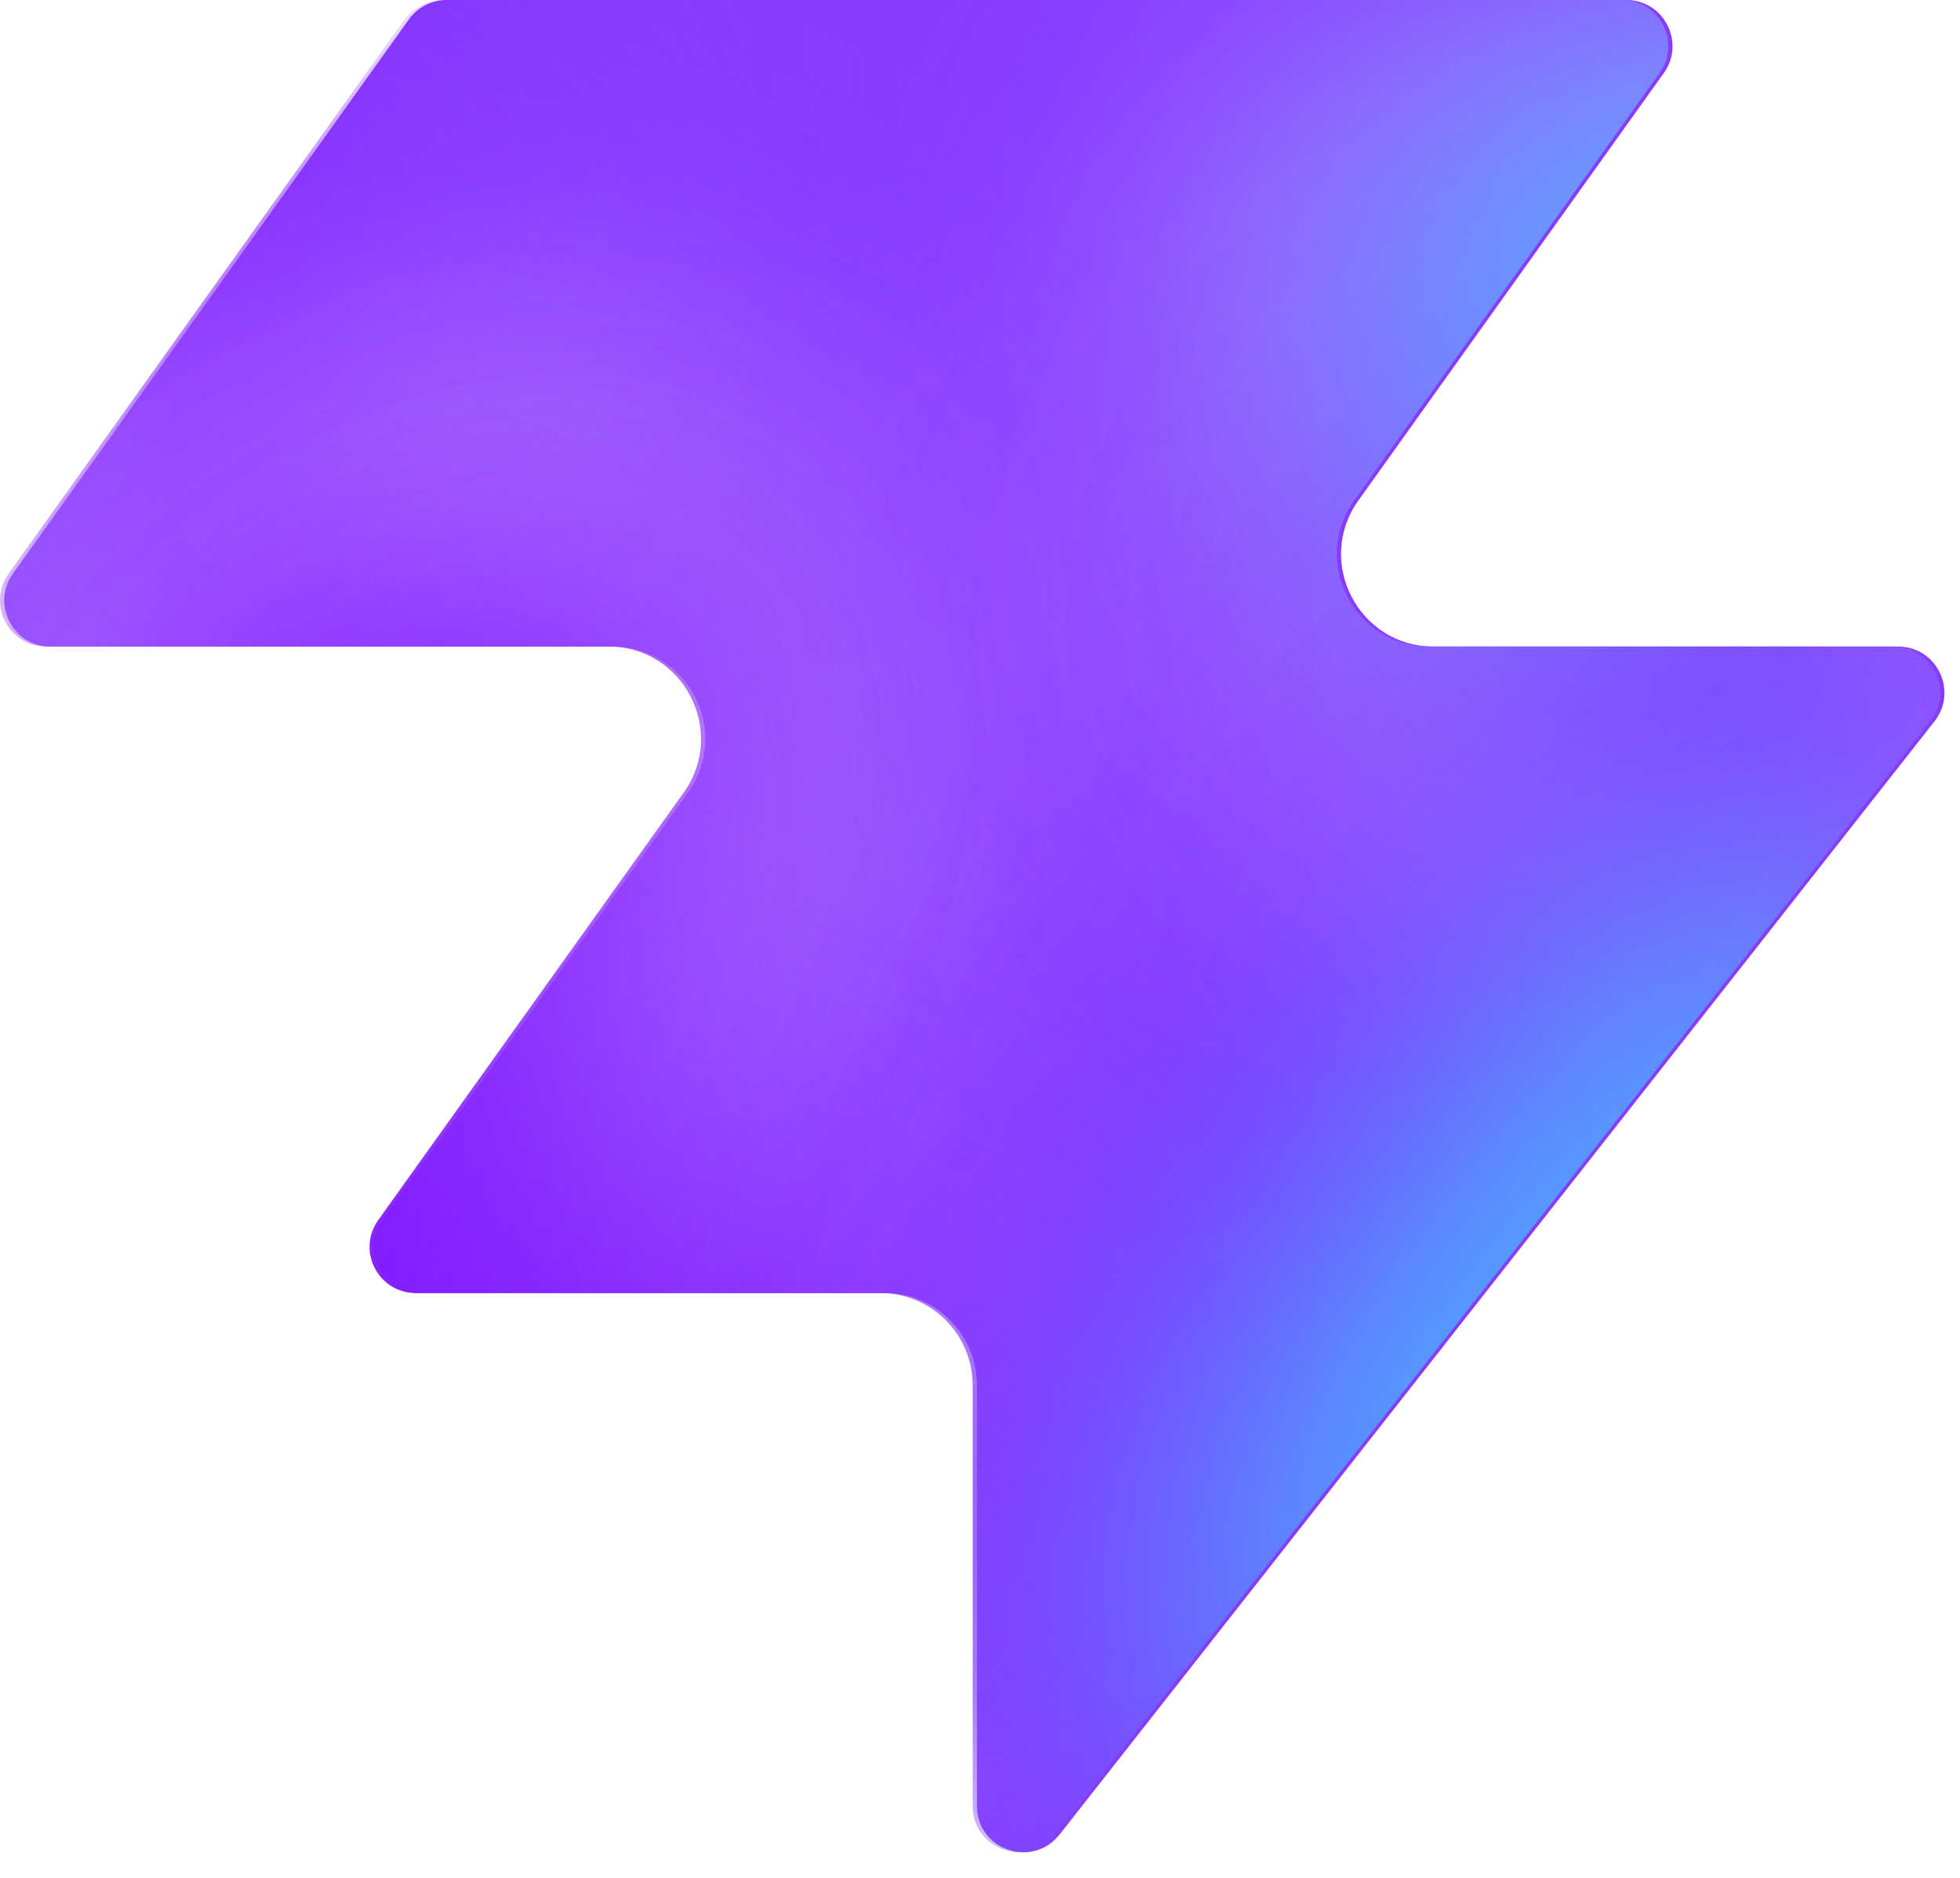
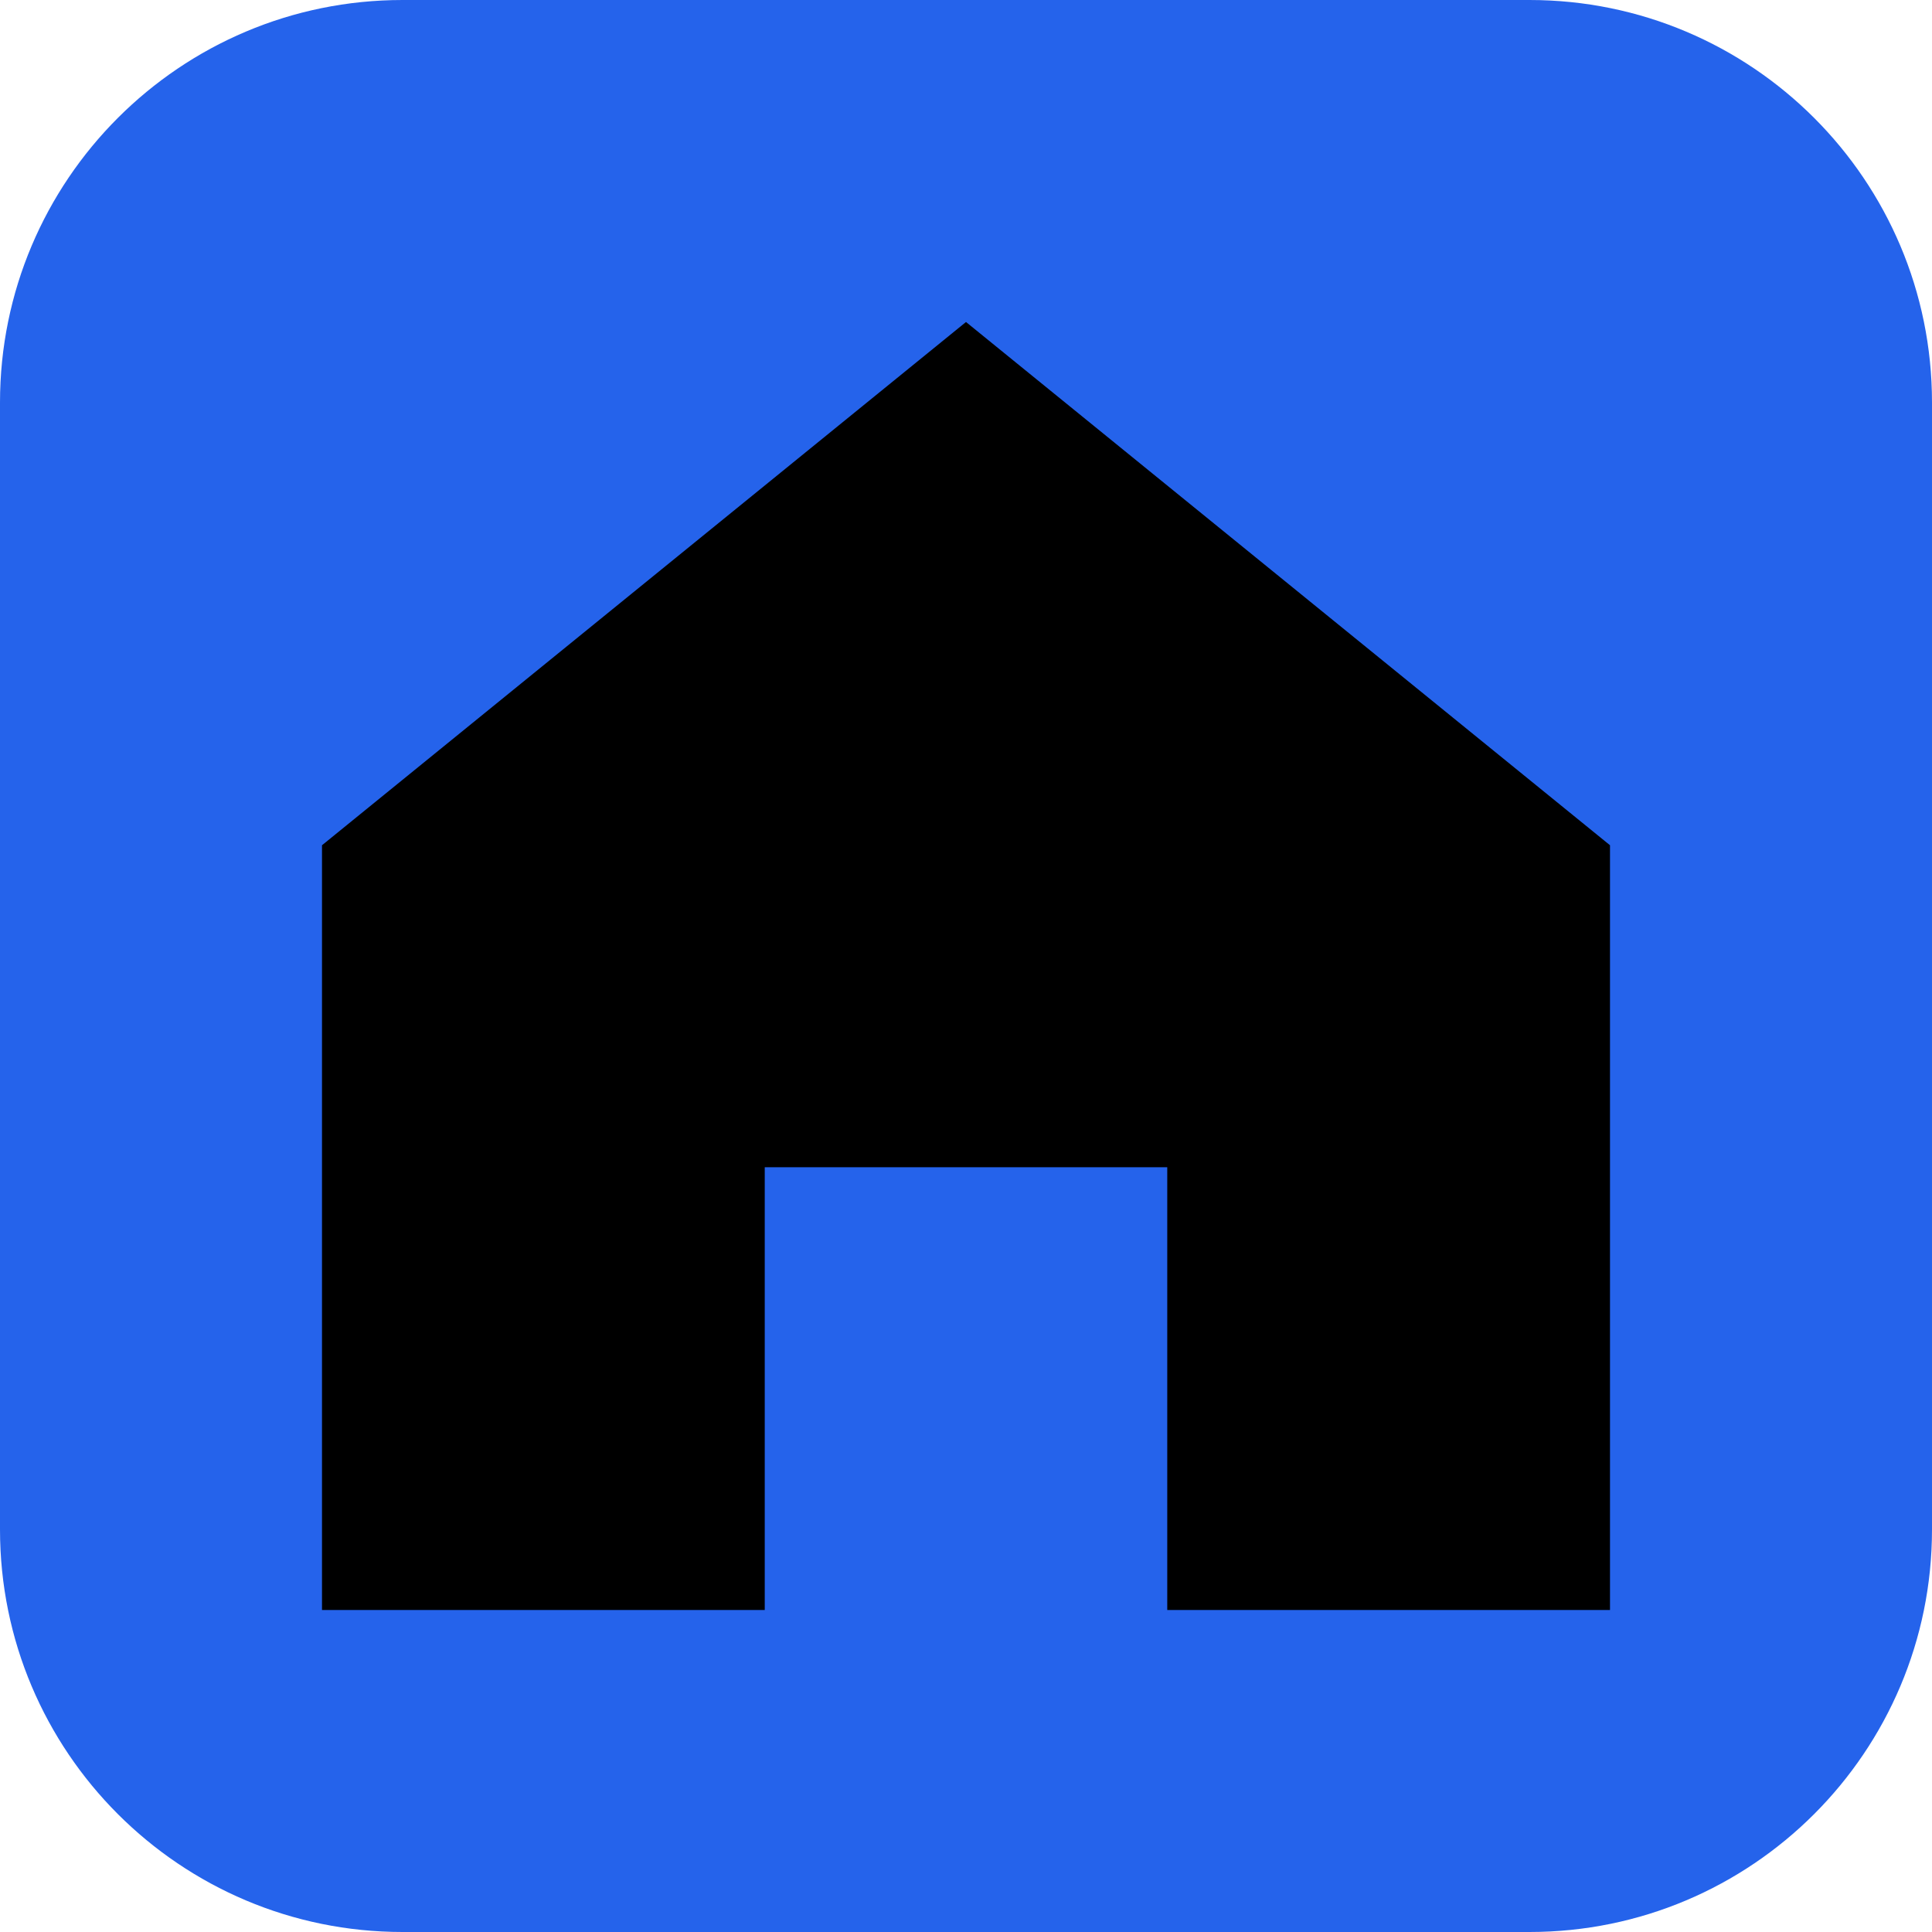
- <svg xmlns="http://www.w3.org/2000/svg" width="48" height="46" fill="none" viewBox="0 0 48 46">
-   <path fill="#863bff" d="M25.946 44.938c-.664.845-2.021.375-2.021-.698V33.937a2.26 2.26 0 0 0-2.262-2.262H10.287c-.92 0-1.456-1.04-.92-1.788l7.48-10.471c1.07-1.497 0-3.578-1.842-3.578H1.237c-.92 0-1.456-1.04-.92-1.788L10.013.474c.214-.297.556-.474.92-.474h28.894c.92 0 1.456 1.04.92 1.788l-7.48 10.471c-1.07 1.498 0 3.579 1.842 3.579h11.377c.943 0 1.473 1.088.89 1.83L25.947 44.94z" style="fill:#863bff;fill:color(display-p3 .525 .23 1);fill-opacity:1" />
-   <mask id="a" width="48" height="46" x="0" y="0" maskUnits="userSpaceOnUse" style="mask-type:alpha">
-     <path fill="#000" d="M25.842 44.938c-.664.844-2.021.375-2.021-.698V33.937a2.26 2.26 0 0 0-2.262-2.262H10.183c-.92 0-1.456-1.04-.92-1.788l7.48-10.471c1.07-1.498 0-3.579-1.842-3.579H1.133c-.92 0-1.456-1.04-.92-1.787L9.91.473c.214-.297.556-.474.92-.474h28.894c.92 0 1.456 1.04.92 1.788l-7.48 10.471c-1.07 1.498 0 3.578 1.842 3.578h11.377c.943 0 1.473 1.088.89 1.832L25.843 44.94z" style="fill:#000;fill-opacity:1" />
-   </mask>
-   <g mask="url(#a)">
-     <g filter="url(#b)">
-       <ellipse cx="5.508" cy="14.704" fill="#ede6ff" rx="5.508" ry="14.704" style="fill:#ede6ff;fill:color(display-p3 .927 .903 1);fill-opacity:1" transform="matrix(.00324 1 1 -.00324 -4.47 31.516)" />
-     </g>
-     <g filter="url(#c)">
-       <ellipse cx="10.399" cy="29.851" fill="#ede6ff" rx="10.399" ry="29.851" style="fill:#ede6ff;fill:color(display-p3 .927 .903 1);fill-opacity:1" transform="matrix(.00324 1 1 -.00324 -39.328 7.883)" />
-     </g>
-     <g filter="url(#d)">
-       <ellipse cx="5.508" cy="30.487" fill="#7e14ff" rx="5.508" ry="30.487" style="fill:#7e14ff;fill:color(display-p3 .492 .077 1);fill-opacity:1" transform="rotate(89.814 -25.913 -14.639)scale(1 -1)" />
-     </g>
-     <g filter="url(#e)">
-       <ellipse cx="5.508" cy="30.599" fill="#7e14ff" rx="5.508" ry="30.599" style="fill:#7e14ff;fill:color(display-p3 .492 .077 1);fill-opacity:1" transform="rotate(89.814 -32.644 -3.334)scale(1 -1)" />
-     </g>
-     <g filter="url(#f)">
-       <ellipse cx="5.508" cy="30.599" fill="#7e14ff" rx="5.508" ry="30.599" style="fill:#7e14ff;fill:color(display-p3 .492 .077 1);fill-opacity:1" transform="matrix(.00324 1 1 -.00324 -34.34 30.47)" />
-     </g>
-     <g filter="url(#g)">
-       <ellipse cx="14.072" cy="22.078" fill="#ede6ff" rx="14.072" ry="22.078" style="fill:#ede6ff;fill:color(display-p3 .927 .903 1);fill-opacity:1" transform="rotate(93.35 24.506 48.493)scale(-1 1)" />
-     </g>
-     <g filter="url(#h)">
-       <ellipse cx="3.47" cy="21.501" fill="#7e14ff" rx="3.47" ry="21.501" style="fill:#7e14ff;fill:color(display-p3 .492 .077 1);fill-opacity:1" transform="rotate(89.009 28.708 47.59)scale(-1 1)" />
-     </g>
-     <g filter="url(#i)">
-       <ellipse cx="3.47" cy="21.501" fill="#7e14ff" rx="3.47" ry="21.501" style="fill:#7e14ff;fill:color(display-p3 .492 .077 1);fill-opacity:1" transform="rotate(89.009 28.708 47.59)scale(-1 1)" />
-     </g>
-     <g filter="url(#j)">
-       <ellipse cx=".387" cy="8.972" fill="#7e14ff" rx="4.407" ry="29.108" style="fill:#7e14ff;fill:color(display-p3 .492 .077 1);fill-opacity:1" transform="rotate(39.51 .387 8.972)" />
-     </g>
-     <g filter="url(#k)">
-       <ellipse cx="47.523" cy="-6.092" fill="#7e14ff" rx="4.407" ry="29.108" style="fill:#7e14ff;fill:color(display-p3 .492 .077 1);fill-opacity:1" transform="rotate(37.892 47.523 -6.092)" />
-     </g>
-     <g filter="url(#l)">
-       <ellipse cx="41.412" cy="6.333" fill="#47bfff" rx="5.971" ry="9.665" style="fill:#47bfff;fill:color(display-p3 .28 .748 1);fill-opacity:1" transform="rotate(37.892 41.412 6.333)" />
-     </g>
-     <g filter="url(#m)">
-       <ellipse cx="-1.879" cy="38.332" fill="#7e14ff" rx="4.407" ry="29.108" style="fill:#7e14ff;fill:color(display-p3 .492 .077 1);fill-opacity:1" transform="rotate(37.892 -1.88 38.332)" />
-     </g>
-     <g filter="url(#n)">
-       <ellipse cx="-1.879" cy="38.332" fill="#7e14ff" rx="4.407" ry="29.108" style="fill:#7e14ff;fill:color(display-p3 .492 .077 1);fill-opacity:1" transform="rotate(37.892 -1.88 38.332)" />
-     </g>
-     <g filter="url(#o)">
-       <ellipse cx="35.651" cy="29.907" fill="#7e14ff" rx="4.407" ry="29.108" style="fill:#7e14ff;fill:color(display-p3 .492 .077 1);fill-opacity:1" transform="rotate(37.892 35.651 29.907)" />
-     </g>
-     <g filter="url(#p)">
-       <ellipse cx="38.418" cy="32.4" fill="#47bfff" rx="5.971" ry="15.297" style="fill:#47bfff;fill:color(display-p3 .28 .748 1);fill-opacity:1" transform="rotate(37.892 38.418 32.4)" />
-     </g>
-   </g>
-   <defs>
-     <filter id="b" width="60.045" height="41.654" x="-19.77" y="16.149" color-interpolation-filters="sRGB" filterUnits="userSpaceOnUse">
-       <feFlood flood-opacity="0" result="BackgroundImageFix" />
-       <feBlend in="SourceGraphic" in2="BackgroundImageFix" result="shape" />
-       <feGaussianBlur result="effect1_foregroundBlur_2002_17158" stdDeviation="7.659" />
-     </filter>
-     <filter id="c" width="90.34" height="51.437" x="-54.613" y="-7.533" color-interpolation-filters="sRGB" filterUnits="userSpaceOnUse">
-       <feFlood flood-opacity="0" result="BackgroundImageFix" />
-       <feBlend in="SourceGraphic" in2="BackgroundImageFix" result="shape" />
-       <feGaussianBlur result="effect1_foregroundBlur_2002_17158" stdDeviation="7.659" />
-     </filter>
-     <filter id="d" width="79.355" height="29.4" x="-49.64" y="2.03" color-interpolation-filters="sRGB" filterUnits="userSpaceOnUse">
-       <feFlood flood-opacity="0" result="BackgroundImageFix" />
-       <feBlend in="SourceGraphic" in2="BackgroundImageFix" result="shape" />
-       <feGaussianBlur result="effect1_foregroundBlur_2002_17158" stdDeviation="4.596" />
-     </filter>
-     <filter id="e" width="79.579" height="29.4" x="-45.045" y="20.029" color-interpolation-filters="sRGB" filterUnits="userSpaceOnUse">
-       <feFlood flood-opacity="0" result="BackgroundImageFix" />
-       <feBlend in="SourceGraphic" in2="BackgroundImageFix" result="shape" />
-       <feGaussianBlur result="effect1_foregroundBlur_2002_17158" stdDeviation="4.596" />
-     </filter>
-     <filter id="f" width="79.579" height="29.4" x="-43.513" y="21.178" color-interpolation-filters="sRGB" filterUnits="userSpaceOnUse">
-       <feFlood flood-opacity="0" result="BackgroundImageFix" />
-       <feBlend in="SourceGraphic" in2="BackgroundImageFix" result="shape" />
-       <feGaussianBlur result="effect1_foregroundBlur_2002_17158" stdDeviation="4.596" />
-     </filter>
-     <filter id="g" width="74.749" height="58.852" x="15.756" y="-17.901" color-interpolation-filters="sRGB" filterUnits="userSpaceOnUse">
-       <feFlood flood-opacity="0" result="BackgroundImageFix" />
-       <feBlend in="SourceGraphic" in2="BackgroundImageFix" result="shape" />
-       <feGaussianBlur result="effect1_foregroundBlur_2002_17158" stdDeviation="7.659" />
-     </filter>
-     <filter id="h" width="61.377" height="25.362" x="23.548" y="2.284" color-interpolation-filters="sRGB" filterUnits="userSpaceOnUse">
-       <feFlood flood-opacity="0" result="BackgroundImageFix" />
-       <feBlend in="SourceGraphic" in2="BackgroundImageFix" result="shape" />
-       <feGaussianBlur result="effect1_foregroundBlur_2002_17158" stdDeviation="4.596" />
-     </filter>
-     <filter id="i" width="61.377" height="25.362" x="23.548" y="2.284" color-interpolation-filters="sRGB" filterUnits="userSpaceOnUse">
-       <feFlood flood-opacity="0" result="BackgroundImageFix" />
-       <feBlend in="SourceGraphic" in2="BackgroundImageFix" result="shape" />
-       <feGaussianBlur result="effect1_foregroundBlur_2002_17158" stdDeviation="4.596" />
-     </filter>
-     <filter id="j" width="56.045" height="63.649" x="-27.636" y="-22.853" color-interpolation-filters="sRGB" filterUnits="userSpaceOnUse">
-       <feFlood flood-opacity="0" result="BackgroundImageFix" />
-       <feBlend in="SourceGraphic" in2="BackgroundImageFix" result="shape" />
-       <feGaussianBlur result="effect1_foregroundBlur_2002_17158" stdDeviation="4.596" />
-     </filter>
-     <filter id="k" width="54.814" height="64.646" x="20.116" y="-38.415" color-interpolation-filters="sRGB" filterUnits="userSpaceOnUse">
-       <feFlood flood-opacity="0" result="BackgroundImageFix" />
-       <feBlend in="SourceGraphic" in2="BackgroundImageFix" result="shape" />
-       <feGaussianBlur result="effect1_foregroundBlur_2002_17158" stdDeviation="4.596" />
-     </filter>
-     <filter id="l" width="33.541" height="35.313" x="24.641" y="-11.323" color-interpolation-filters="sRGB" filterUnits="userSpaceOnUse">
-       <feFlood flood-opacity="0" result="BackgroundImageFix" />
-       <feBlend in="SourceGraphic" in2="BackgroundImageFix" result="shape" />
-       <feGaussianBlur result="effect1_foregroundBlur_2002_17158" stdDeviation="4.596" />
-     </filter>
-     <filter id="m" width="54.814" height="64.646" x="-29.286" y="6.009" color-interpolation-filters="sRGB" filterUnits="userSpaceOnUse">
-       <feFlood flood-opacity="0" result="BackgroundImageFix" />
-       <feBlend in="SourceGraphic" in2="BackgroundImageFix" result="shape" />
-       <feGaussianBlur result="effect1_foregroundBlur_2002_17158" stdDeviation="4.596" />
-     </filter>
-     <filter id="n" width="54.814" height="64.646" x="-29.286" y="6.009" color-interpolation-filters="sRGB" filterUnits="userSpaceOnUse">
-       <feFlood flood-opacity="0" result="BackgroundImageFix" />
-       <feBlend in="SourceGraphic" in2="BackgroundImageFix" result="shape" />
-       <feGaussianBlur result="effect1_foregroundBlur_2002_17158" stdDeviation="4.596" />
-     </filter>
-     <filter id="o" width="54.814" height="64.646" x="8.244" y="-2.416" color-interpolation-filters="sRGB" filterUnits="userSpaceOnUse">
-       <feFlood flood-opacity="0" result="BackgroundImageFix" />
-       <feBlend in="SourceGraphic" in2="BackgroundImageFix" result="shape" />
-       <feGaussianBlur result="effect1_foregroundBlur_2002_17158" stdDeviation="4.596" />
-     </filter>
-     <filter id="p" width="39.409" height="43.623" x="18.713" y="10.588" color-interpolation-filters="sRGB" filterUnits="userSpaceOnUse">
-       <feFlood flood-opacity="0" result="BackgroundImageFix" />
-       <feBlend in="SourceGraphic" in2="BackgroundImageFix" result="shape" />
-       <feGaussianBlur result="effect1_foregroundBlur_2002_17158" stdDeviation="4.596" />
-     </filter>
-   </defs>
+ <svg xmlns="http://www.w3.org/2000/svg" width="48" height="48" viewBox="0 0 48 48" fill="none">
+   <rect width="48" height="48" rx="10" fill="#2563eb" />
+   <path d="M24 8 L40 21 V40 H29 V29 H19 V40 H8 V21 Z" fill="#000000" />
</svg>
